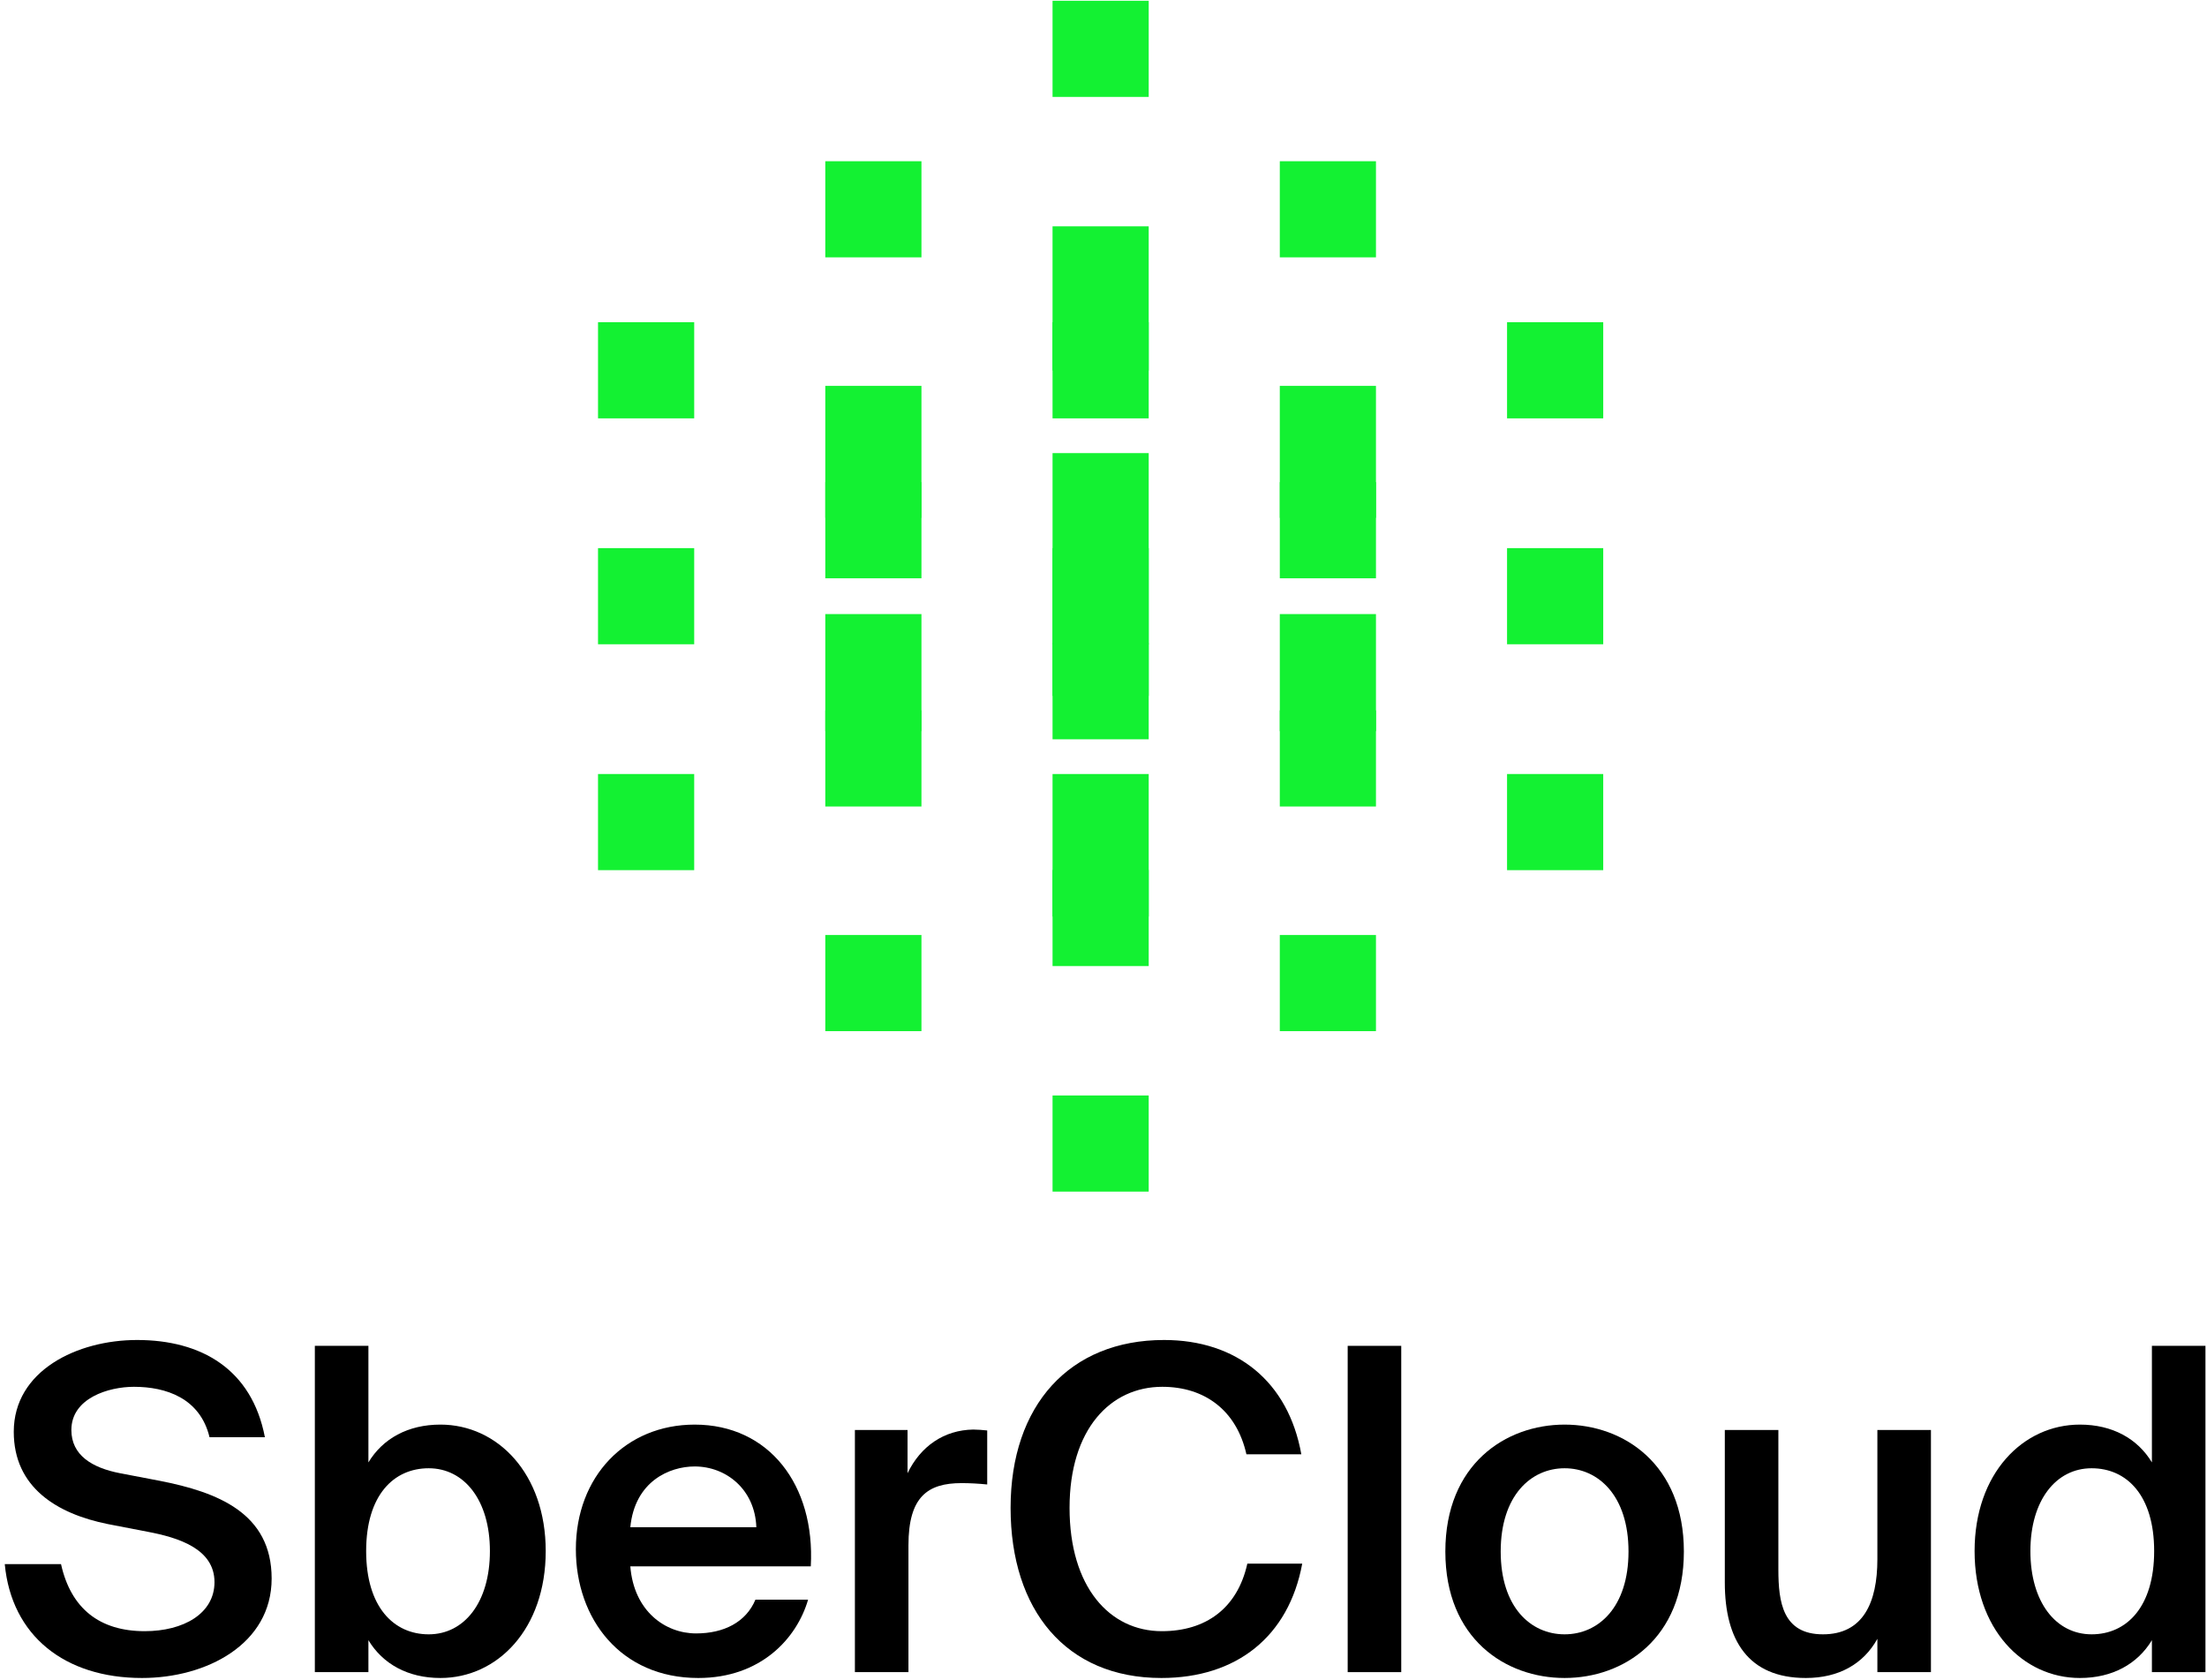
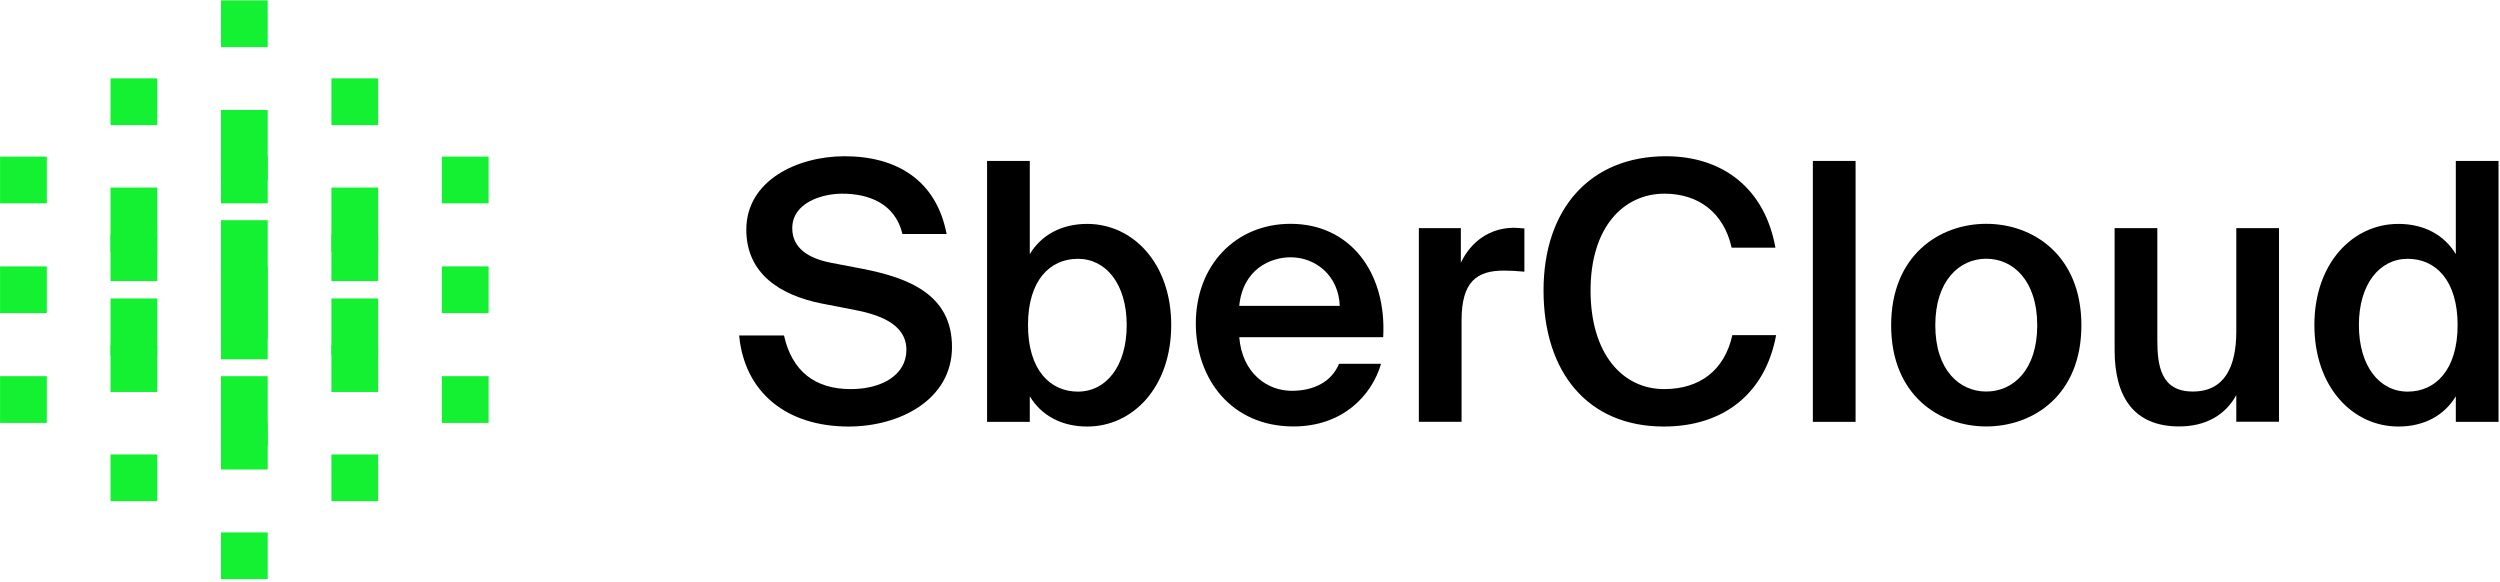
- <svg xmlns="http://www.w3.org/2000/svg" width="251px" height="191px" viewBox="0 0 251 191" version="1.1">
+ <svg xmlns="http://www.w3.org/2000/svg" width="585px" height="136px" viewBox="0 0 585 136" version="1.1">
  <defs />
  <g id="Page-1" stroke="none" stroke-width="1" fill="none" fill-rule="evenodd">
-     <g id="Group-3">
-       <g id="Group" transform="translate(0, 152)" fill="#000000">
-         <path d="M24.496,5.461 C31.457,5.461 34.937,12.678 34.937,19.485 C34.937,26.804 31.61,32.537 23.881,34.021 L23.881,27.725 C28.334,26.651 29.614,22.761 29.614,19.127 C29.614,16.26 28.334,12.012 24.701,12.012 C21.835,12.012 20.401,14.367 19.787,17.54 L18.916,22.095 C17.637,28.596 15.283,34.789 7.81,34.789 C0.337,34.789 -3.502,27.367 -3.502,20.048 C-3.502,11.245 1.31,5.205 9.448,4.437 L9.448,10.835 C4.381,11.961 1.822,15.237 1.822,20.355 C1.822,24.757 3.817,28.289 7.4,28.289 C11.188,28.289 12.468,24.194 13.133,20.662 L14.003,16.158 C15.18,10.323 18.2,5.461 24.496,5.461" id="Fill-1" transform="translate(15.7176, 19.6129) rotate(-90) translate(-15.7176, -19.6129) " />
-         <path d="M44.483,26.727 C50.267,26.727 53.901,23.809 53.901,19.766 C53.901,15.775 50.83,12.652 44.483,12.652 C38.136,12.652 35.014,15.775 35.014,19.766 C35.014,23.809 38.648,26.727 44.483,26.727 L44.483,26.727 Z M54.566,12.909 C57.279,14.546 58.866,17.412 58.866,21.097 C58.866,27.597 53.287,33.074 44.483,33.074 C35.629,33.074 30.049,27.597 30.049,21.097 C30.049,17.412 31.636,14.546 34.349,12.909 L30.715,12.909 L30.715,6.817 L67.823,6.817 L67.823,12.909 L54.566,12.909 Z" id="Fill-3" transform="translate(48.93575, 19.94575) rotate(-90) translate(-48.93575, -19.94575) " />
-         <path d="M81.608,31.573 C85.907,31.419 88.517,28.143 88.517,24.56 C88.517,21.694 86.828,17.753 81.608,17.241 L81.608,31.573 Z M69.529,24.714 C69.529,27.887 70.808,30.395 73.367,31.47 L73.367,37.458 C68.965,36.179 64.46,32.084 64.46,24.97 C64.46,16.115 71.218,11.048 79.099,11.048 C87.391,11.048 93.277,16.729 93.277,24.56 C93.277,33.006 86.419,38.277 77.155,37.766 L77.155,17.241 C72.036,17.65 69.529,21.234 69.529,24.714 L69.529,24.714 Z" id="Fill-4" transform="translate(78.86884, 24.42425) rotate(-90) translate(-78.86884, -24.42425) " />
-         <path d="M112.454,28.979 C112.454,25.14 110.918,22.94 105.39,22.94 L90.957,22.94 L90.957,16.849 L118.493,16.849 L118.493,22.837 L113.58,22.837 C116.651,24.322 118.493,26.983 118.545,30.31 C118.545,30.77 118.493,31.436 118.442,31.897 L112.3,31.897 C112.402,30.872 112.454,29.9 112.454,28.979" id="Fill-5" transform="translate(104.7506, 24.37285) rotate(-90) translate(-104.7506, -24.37285) " />
-         <path d="M112.298,20.177 C112.298,9.325 120.027,3.029 131.646,3.029 C143.316,3.029 150.737,9.735 150.737,20.483 C150.737,28.724 146.029,34.61 137.737,36.094 L137.737,29.85 C142.753,28.724 145.414,25.09 145.414,20.279 C145.414,14.393 140.603,9.735 131.646,9.735 C122.638,9.735 117.622,14.29 117.622,20.227 C117.622,25.244 120.231,28.826 125.3,29.953 L125.3,36.196 C117.007,34.661 112.298,28.724 112.298,20.177" id="Fill-6" transform="translate(131.5176, 19.61295) rotate(-90) translate(-131.5176, -19.61295) " />
-         <polygon id="Fill-7" transform="translate(156.3166, 19.61285) rotate(-90) translate(-156.3166, -19.61285) " points="174.871 16.567 174.871 22.658 137.763 22.658 137.763 16.567" />
-         <path d="M177.916,31.692 C184.262,31.692 187.385,28.262 187.385,24.424 C187.385,20.585 184.262,17.156 177.916,17.156 C171.569,17.156 168.498,20.585 168.498,24.424 C168.498,28.262 171.569,31.692 177.916,31.692 M163.533,24.424 C163.533,17.719 167.986,10.861 177.916,10.861 C187.845,10.861 192.349,17.719 192.349,24.424 C192.349,31.129 187.845,37.988 177.916,37.988 C167.986,37.988 163.533,31.129 163.533,24.424" id="Fill-8" transform="translate(177.941, 24.42425) rotate(-90) translate(-177.941, -24.42425) " />
-         <path d="M193.781,22.224 C193.781,15.672 198.081,13.01 204.633,13.01 L221.984,13.01 L221.984,19.101 L206.117,19.101 C202.381,19.101 198.747,19.613 198.747,24.169 C198.747,28.724 202.329,30.361 207.294,30.361 L221.984,30.361 L221.984,36.452 L194.447,36.452 L194.447,30.361 L198.235,30.361 C195.368,28.775 193.781,25.96 193.781,22.224" id="Fill-9" transform="translate(207.8827, 24.73125) rotate(-90) translate(-207.8827, -24.73125) " />
-         <path d="M233.244,13.164 C227.409,13.164 223.776,16.082 223.776,20.125 C223.776,24.117 226.897,27.239 233.244,27.239 C239.591,27.239 242.662,24.117 242.662,20.125 C242.662,16.082 239.028,13.164 233.244,13.164 L233.244,13.164 Z M256.584,33.074 L219.476,33.074 L219.476,26.983 L223.11,26.983 C220.397,25.345 218.81,22.479 218.81,18.794 C218.81,12.293 224.39,6.817 233.244,6.817 C242.048,6.817 247.627,12.293 247.627,18.794 C247.627,22.479 246.04,25.345 243.328,26.983 L256.584,26.983 L256.584,33.074 Z" id="Fill-10" transform="translate(237.6969, 19.94575) rotate(-90) translate(-237.6969, -19.94575) " />
+     <g id="Group-2" fill-rule="nonzero">
+       <g id="Group" transform="translate(172, 36)" fill="#000000">
+         <path d="M40.306,8.961 C51.76,8.961 57.486,20.805 57.486,31.976 C57.486,43.986 52.012,53.394 39.295,55.83 L39.295,45.498 C46.622,43.735 48.727,37.352 48.727,31.388 C48.727,26.683 46.622,19.712 40.643,19.712 C35.927,19.712 33.569,23.576 32.557,28.783 L31.126,36.258 C29.02,46.927 25.146,57.089 12.851,57.089 C0.555,57.089 -5.762,44.91 -5.762,32.899 C-5.762,18.453 2.155,8.542 15.546,7.282 L15.546,17.78 C7.209,19.629 2.997,25.004 2.997,33.403 C2.997,40.627 6.281,46.422 12.177,46.422 C18.409,46.422 20.515,39.703 21.609,33.907 L23.041,26.516 C24.978,16.941 29.947,8.961 40.306,8.961" id="Fill-1" transform="translate(25.86203, 32.18527) rotate(-90) translate(-25.86203, -32.18527) " />
+         <path d="M73.193,43.861 C82.71,43.861 88.69,39.072 88.69,32.437 C88.69,25.887 83.636,20.762 73.193,20.762 C62.75,20.762 57.613,25.887 57.613,32.437 C57.613,39.072 63.592,43.861 73.193,43.861 L73.193,43.861 Z M89.785,21.183 C94.248,23.871 96.859,28.574 96.859,34.621 C96.859,45.288 87.679,54.276 73.193,54.276 C58.624,54.276 49.443,45.288 49.443,34.621 C49.443,28.574 52.054,23.871 56.518,21.183 L50.539,21.183 L50.539,11.187 L111.596,11.187 L111.596,21.183 L89.785,21.183 Z" id="Fill-3" transform="translate(80.51978, 32.73149) rotate(-90) translate(-80.51978, -32.73149) " />
+         <path d="M134.279,51.811 C141.353,51.559 145.647,46.184 145.647,40.304 C145.647,35.6 142.868,29.133 134.279,28.293 L134.279,51.811 Z M114.404,40.556 C114.404,45.764 116.509,49.879 120.719,51.643 L120.719,61.47 C113.477,59.371 106.064,52.651 106.064,40.976 C106.064,26.445 117.183,18.131 130.152,18.131 C143.795,18.131 153.48,27.453 153.48,40.304 C153.48,54.164 142.195,62.813 126.952,61.975 L126.952,28.293 C118.529,28.964 114.404,34.845 114.404,40.556 L114.404,40.556 Z" id="Fill-4" transform="translate(129.7722, 40.08082) rotate(-90) translate(-129.7722, -40.08082) " />
+         <path d="M185.034,47.555 C185.034,41.255 182.507,37.644 173.411,37.644 L149.661,37.644 L149.661,27.649 L194.971,27.649 L194.971,37.476 L186.886,37.476 C191.94,39.912 194.971,44.279 195.056,49.739 C195.056,50.494 194.971,51.588 194.887,52.344 L184.781,52.344 C184.949,50.662 185.034,49.066 185.034,47.555" id="Fill-5" transform="translate(172.3586, 39.99647) rotate(-90) translate(-172.3586, -39.99647) " />
+         <path d="M184.777,33.111 C184.777,15.303 197.495,4.971 216.612,4.971 C235.814,4.971 248.026,15.975 248.026,33.613 C248.026,47.137 240.278,56.796 226.634,59.232 L226.634,48.985 C234.888,47.137 239.267,41.174 239.267,33.278 C239.267,23.619 231.351,15.975 216.612,15.975 C201.79,15.975 193.537,23.45 193.537,33.193 C193.537,41.425 197.831,47.305 206.17,49.153 L206.17,59.399 C192.526,56.88 184.777,47.137 184.777,33.111" id="Fill-6" transform="translate(216.4015, 32.18535) rotate(-90) translate(-216.4015, -32.18535) " />
+         <polygon id="Fill-7" transform="translate(257.2062, 32.18519) rotate(-90) translate(-257.2062, -32.18519) " points="287.735 27.187 287.735 37.183 226.677 37.183 226.677 27.187" />
+         <path d="M292.746,52.007 C303.188,52.007 308.326,46.379 308.326,40.08 C308.326,33.781 303.188,28.153 292.746,28.153 C282.303,28.153 277.25,33.781 277.25,40.08 C277.25,46.379 282.303,52.007 292.746,52.007 M269.079,40.08 C269.079,29.077 276.407,17.822 292.746,17.822 C309.084,17.822 316.495,29.077 316.495,40.08 C316.495,51.083 309.084,62.339 292.746,62.339 C276.407,62.339 269.079,51.083 269.079,40.08" id="Fill-8" transform="translate(292.7874, 40.08082) rotate(-90) translate(-292.7874, -40.08082) " />
+         <path d="M318.851,36.47 C318.851,25.719 325.927,21.35 336.706,21.35 L365.257,21.35 L365.257,31.345 L339.148,31.345 C333.001,31.345 327.021,32.186 327.021,39.661 C327.021,47.136 332.917,49.823 341.086,49.823 L365.257,49.823 L365.257,59.819 L319.947,59.819 L319.947,49.823 L326.179,49.823 C321.463,47.221 318.851,42.601 318.851,36.47" id="Fill-9" transform="translate(342.0539, 40.58461) rotate(-90) translate(-342.0539, -40.58461) " />
+         <path d="M383.785,21.602 C374.184,21.602 368.204,26.39 368.204,33.025 C368.204,39.577 373.341,44.7 383.785,44.7 C394.227,44.7 399.281,39.577 399.281,33.025 C399.281,26.39 393.301,21.602 383.785,21.602 L383.785,21.602 Z M422.187,54.276 L361.13,54.276 L361.13,44.281 L367.109,44.281 C362.646,41.592 360.034,36.889 360.034,30.841 C360.034,20.174 369.215,11.187 383.785,11.187 C398.27,11.187 407.45,20.174 407.45,30.841 C407.45,36.889 404.839,41.592 400.376,44.281 L422.187,44.281 L422.187,54.276 Z" id="Fill-10" transform="translate(391.1108, 32.73149) rotate(-90) translate(-391.1108, -32.73149) " />
      </g>
-       <g id="Group-2" transform="translate(68, 0)" fill="#13F132">
+       <g fill="#13F132">
        <polygon id="Fill-11" transform="translate(57.17321, 33.9389) rotate(-90) translate(-57.17321, -33.9389) " points="65.375 39.407 65.375 28.47 48.972 28.47 48.972 39.407" />
        <polygon id="Fill-12" transform="translate(57.17321, 65.33835) rotate(-90) translate(-57.17321, -65.33835) " points="70.981 70.807 70.981 59.87 43.366 59.87 43.366 70.807" />
        <polygon id="Fill-13" transform="translate(57.17321, 67.80309) rotate(-90) translate(-57.17321, -67.80309) " points="62.64 73.271 62.64 62.335 51.706 62.335 51.706 73.271" />
        <polygon id="Fill-14" transform="translate(57.17321, 42.11169) rotate(-90) translate(-57.17321, -42.11169) " points="62.64 47.58 62.64 36.643 51.706 36.643 51.706 47.58" />
        <polygon id="Fill-15" transform="translate(57.17321, 5.554185) rotate(-90) translate(-57.17321, -5.554185) " points="62.64 11.023 62.64 0.086 51.706 0.086 51.706 11.023" />
        <polygon id="Fill-16" transform="translate(31.32784, 23.80259) rotate(-90) translate(-31.32784, -23.80259) " points="36.795 29.271 36.795 18.334 25.861 18.334 25.861 29.271" />
        <polygon id="Fill-17" transform="translate(31.32784, 51.38975) rotate(-90) translate(-31.32784, -51.38975) " points="38.833 56.858 38.833 45.921 23.823 45.921 23.823 56.858" />
        <polygon id="Fill-18" transform="translate(31.32784, 60.30012) rotate(-90) translate(-31.32784, -60.30012) " points="36.795 65.769 36.795 54.832 25.86 54.832 25.86 65.769" />
        <polygon id="Fill-19" transform="translate(5.481937, 42.11169) rotate(-90) translate(-5.481937, -42.11169) " points="10.949 47.581 10.949 36.643 0.015 36.643 0.015 47.581" />
        <polygon id="Fill-20" transform="translate(5.481937, 67.80309) rotate(-90) translate(-5.481937, -67.80309) " points="10.949 73.272 10.949 62.334 0.015 62.334 0.015 73.272" />
        <polygon id="Fill-21" transform="translate(83.01868, 23.80259) rotate(-90) translate(-83.01868, -23.80259) " points="88.486 18.334 88.486 29.271 77.552 29.271 77.552 18.334" />
        <polygon id="Fill-22" transform="translate(83.01868, 51.38975) rotate(-90) translate(-83.01868, -51.38975) " points="90.524 45.921 90.524 56.858 75.514 56.858 75.514 45.921" />
        <polygon id="Fill-23" transform="translate(83.01868, 60.30012) rotate(-90) translate(-83.01868, -60.30012) " points="88.486 54.832 88.486 65.769 77.551 65.769 77.551 54.832" />
        <polygon id="Fill-24" transform="translate(108.8646, 42.11169) rotate(-90) translate(-108.8646, -42.11169) " points="114.332 36.643 114.332 47.581 103.397 47.581 103.397 36.643" />
        <polygon id="Fill-25" transform="translate(57.17321, 104.4013) rotate(-90) translate(-57.17321, -104.4013) " points="51.706 98.933 51.706 109.87 62.64 109.87 62.64 98.933" />
        <polygon id="Fill-26" transform="translate(57.17321, 78.6107) rotate(-90) translate(-57.17321, -78.6107) " points="51.706 73.142 51.706 84.079 62.64 84.079 62.64 73.142" />
        <polygon id="Fill-27" transform="translate(57.17321, 96.12942) rotate(-90) translate(-57.17321, -96.12942) " points="49.071 90.661 49.071 101.598 65.276 101.598 65.276 90.661" />
        <polygon id="Fill-28" transform="translate(57.17321, 130.0509) rotate(-90) translate(-57.17321, -130.0509) " points="51.706 124.583 51.706 135.519 62.64 135.519 62.64 124.583" />
        <polygon id="Fill-29" transform="translate(83.01868, 111.8025) rotate(-90) translate(-83.01868, -111.8025) " points="77.552 106.334 77.552 117.271 88.486 117.271 88.486 106.334" />
        <polygon id="Fill-30" transform="translate(83.01868, 86.25498) rotate(-90) translate(-83.01868, -86.25498) " points="77.552 80.786 77.552 91.723 88.486 91.723 88.486 80.786" />
        <polygon id="Fill-31" transform="translate(83.01868, 76.49753) rotate(-90) translate(-83.01868, -76.49753) " points="76.359 71.029 76.359 81.966 89.679 81.966 89.679 71.029" />
        <polygon id="Fill-32" transform="translate(108.8646, 93.49343) rotate(-90) translate(-108.8646, -93.49343) " points="103.397 88.024 103.397 98.962 114.332 98.962 114.332 88.024" />
        <polygon id="Fill-33" transform="translate(31.32784, 111.8025) rotate(-90) translate(-31.32784, -111.8025) " points="25.861 117.271 25.861 106.334 36.795 106.334 36.795 117.271" />
        <polygon id="Fill-34" transform="translate(31.32784, 86.25498) rotate(-90) translate(-31.32784, -86.25498) " points="25.861 91.723 25.861 80.787 36.795 80.787 36.795 91.723" />
        <polygon id="Fill-35" transform="translate(31.32784, 76.49753) rotate(-90) translate(-31.32784, -76.49753) " points="24.668 81.966 24.668 71.029 37.988 71.029 37.988 81.966" />
        <polygon id="Fill-36" transform="translate(5.481937, 93.49343) rotate(-90) translate(-5.481937, -93.49343) " points="0.015 98.962 0.015 88.024 10.949 88.024 10.949 98.962" />
        <polygon id="Fill-37" transform="translate(108.8646, 67.80309) rotate(-90) translate(-108.8646, -67.80309) " points="114.332 62.334 114.332 73.272 103.398 73.272 103.398 62.334" />
      </g>
    </g>
  </g>
</svg>
